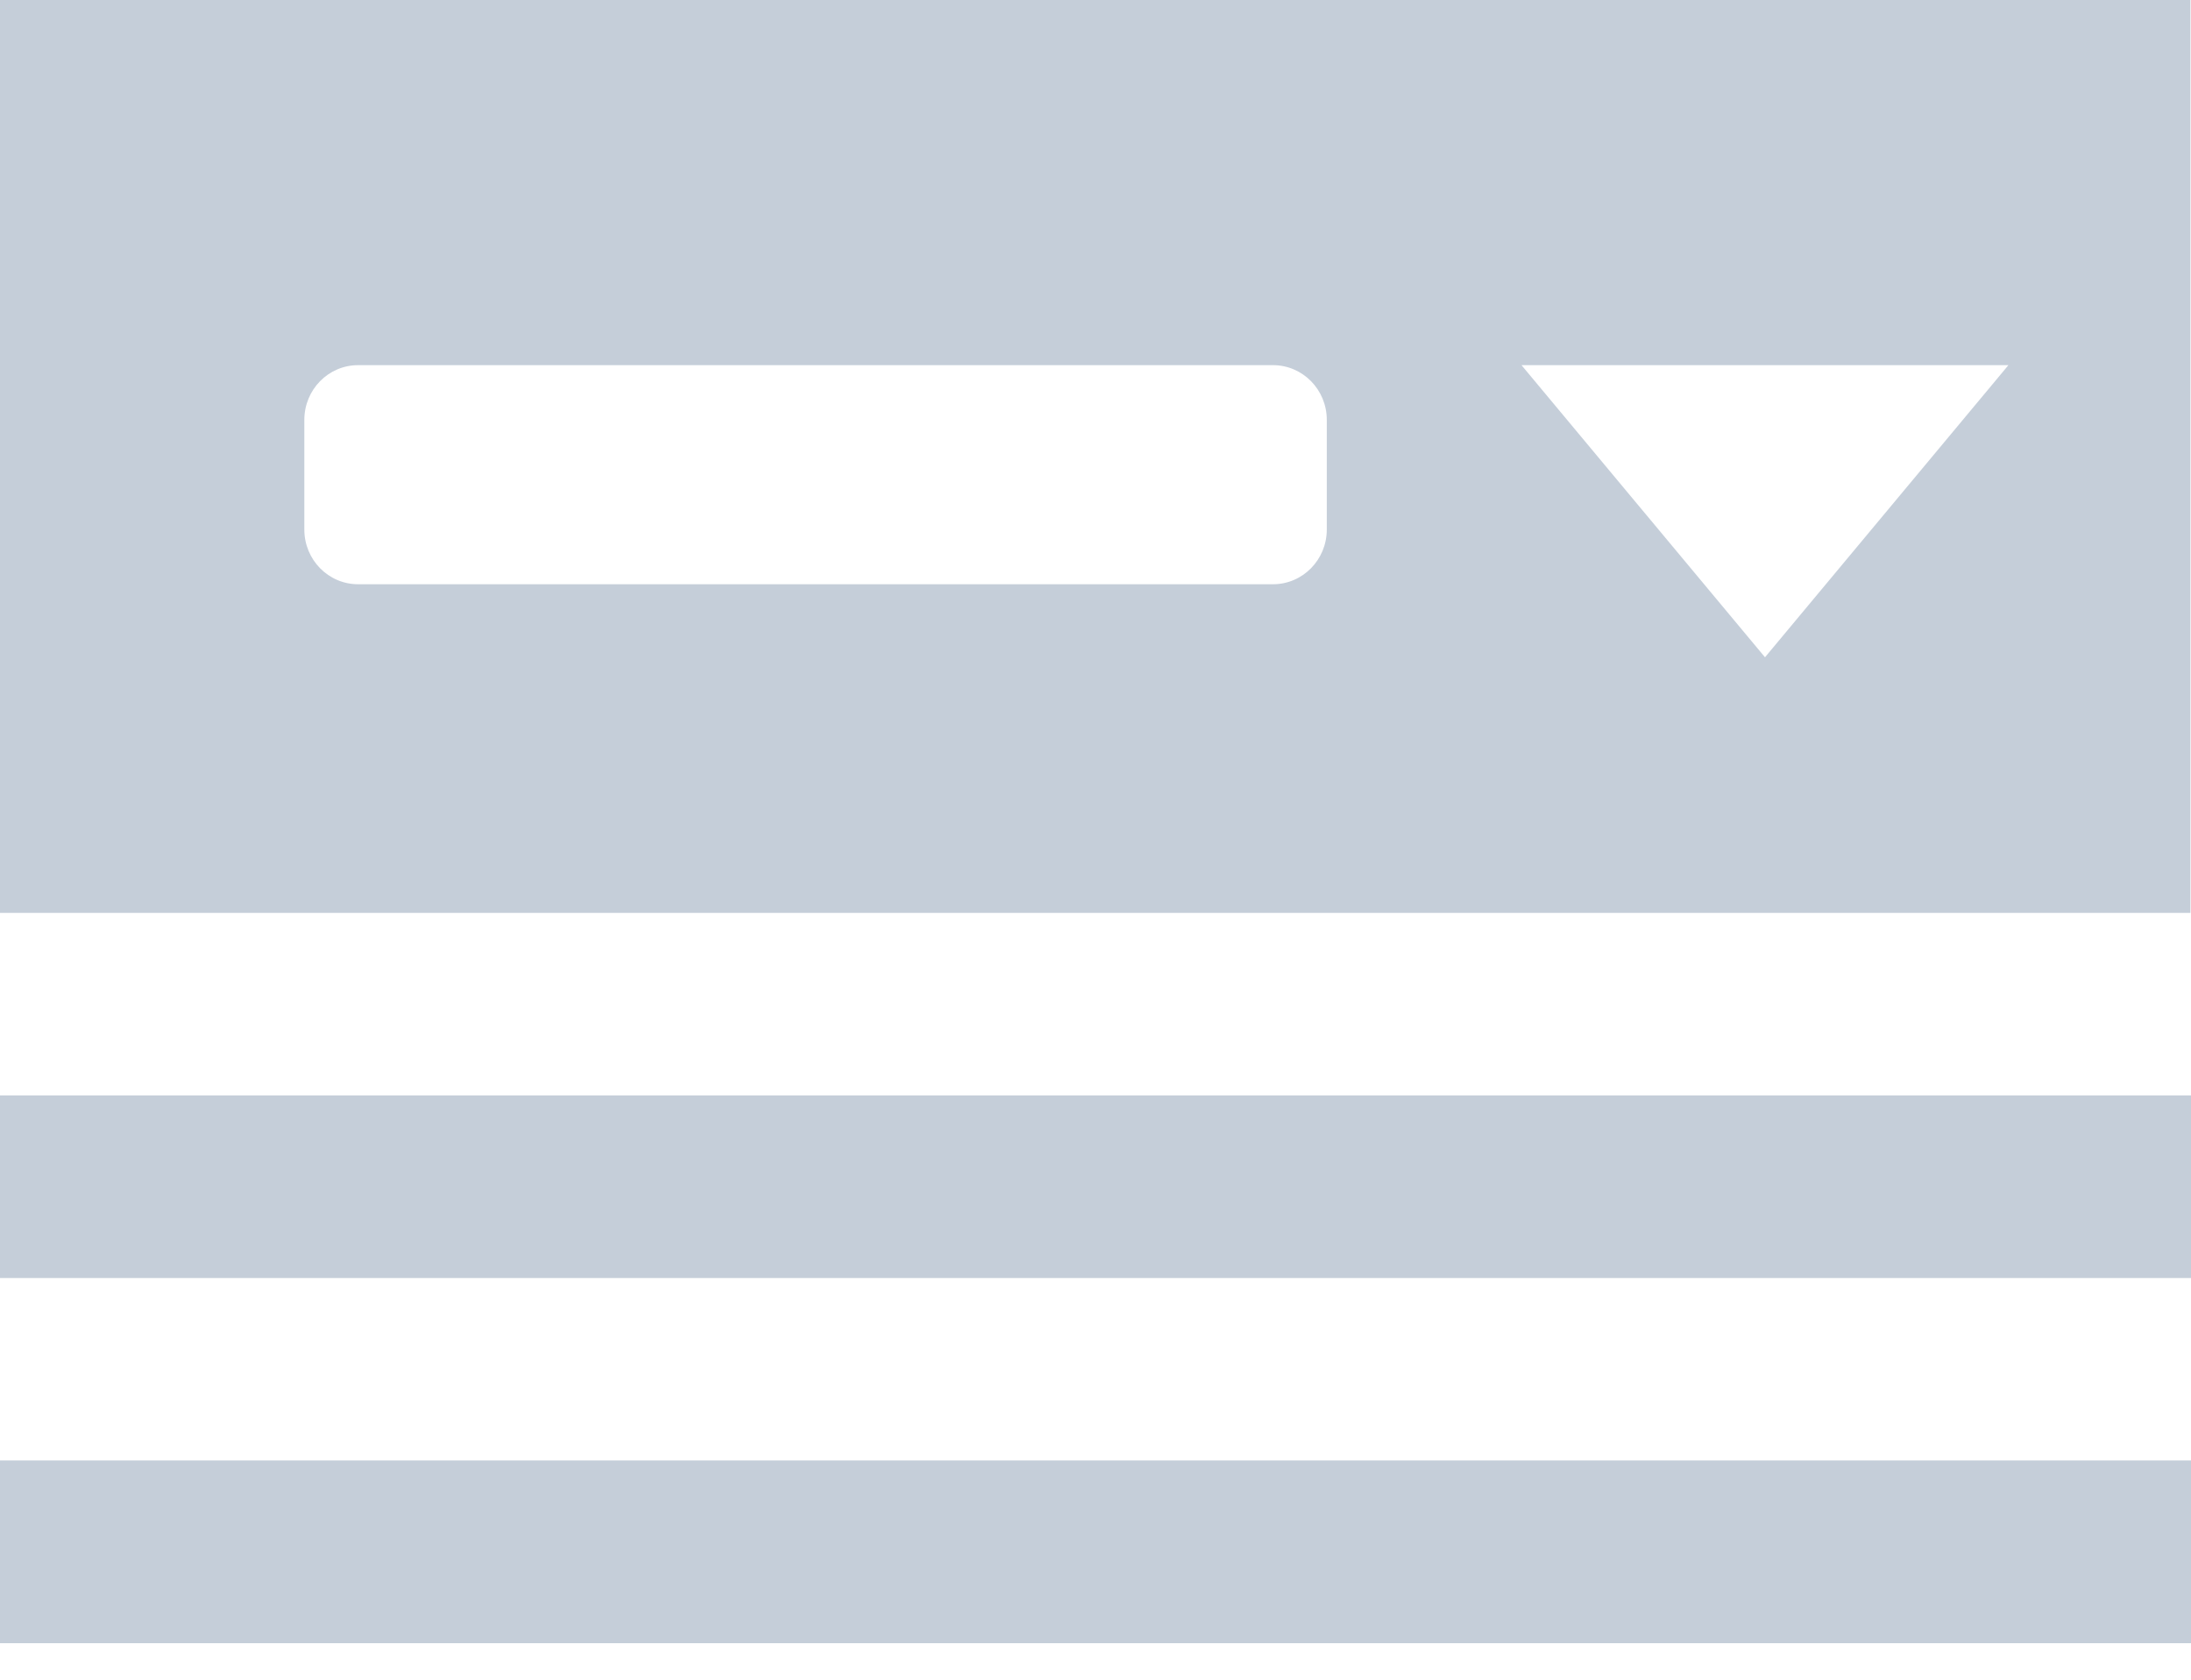
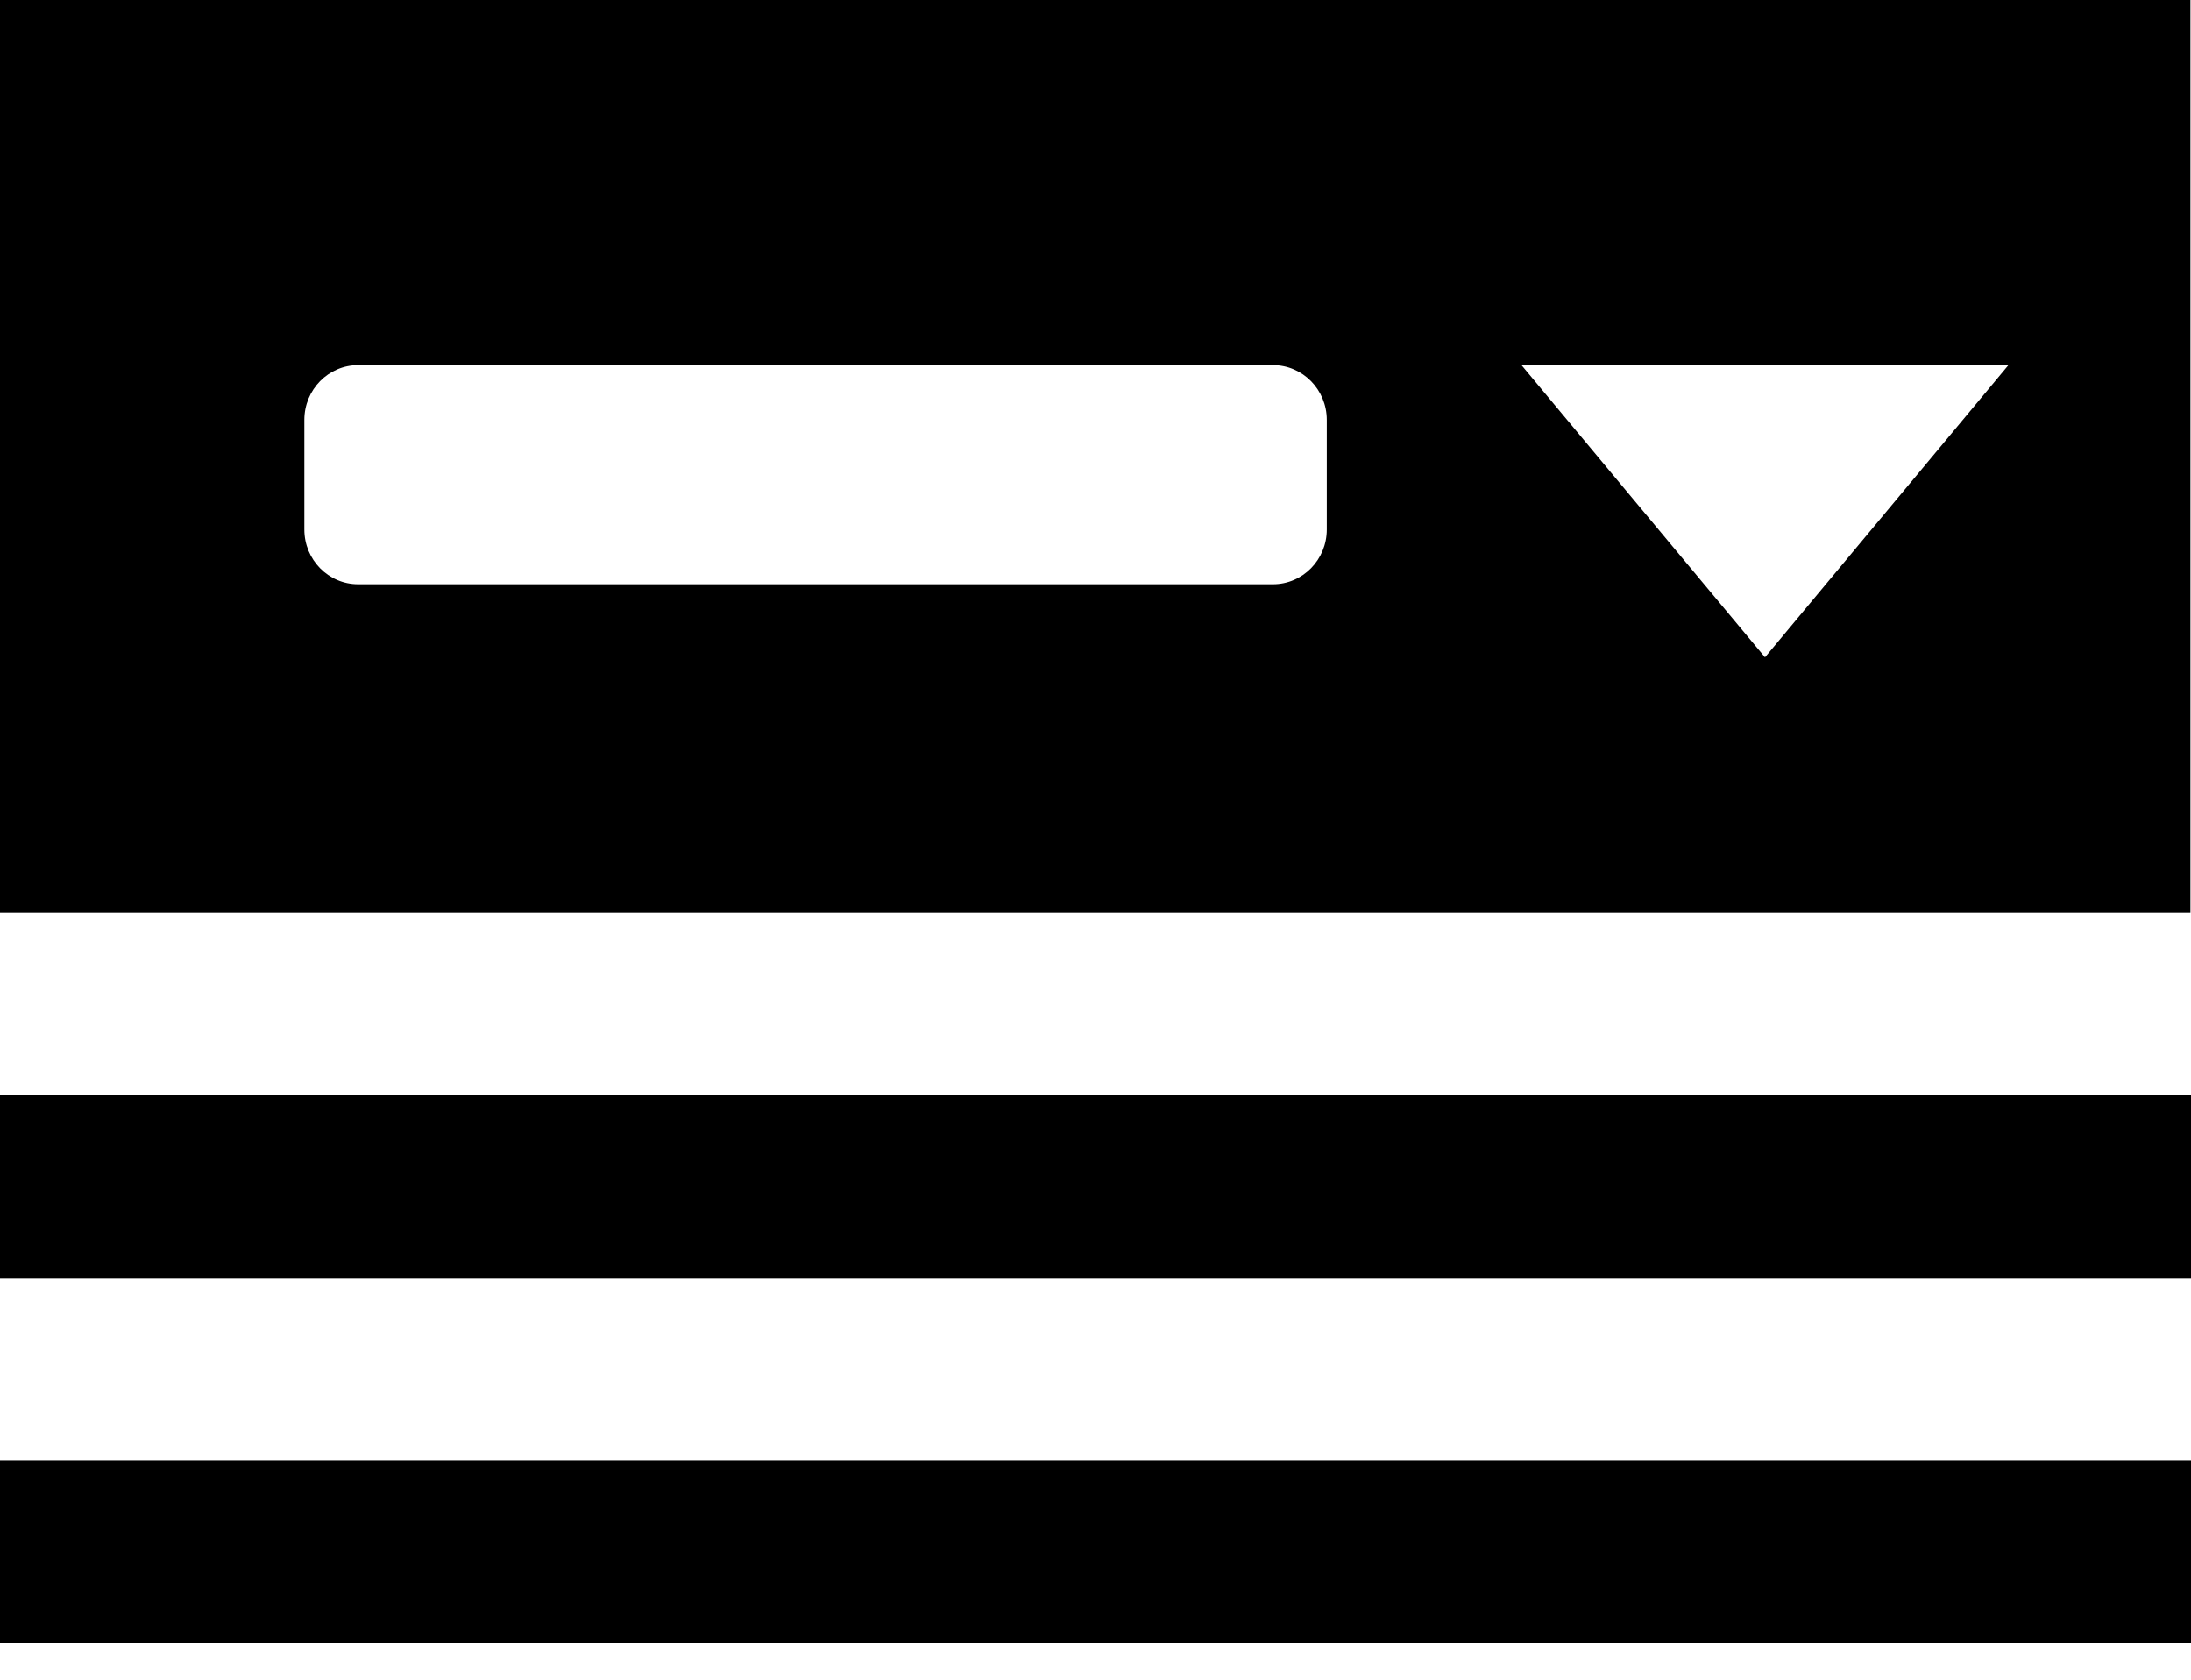
<svg xmlns="http://www.w3.org/2000/svg" width="30px" height="23px" viewBox="0 0 30 23" version="1.1">
-   <g stroke="none" stroke-width="1" fill="none" fill-rule="evenodd">
-     <g transform="translate(-222, -544)" fill="#C5CED9">
+   <g stroke="none" stroke-width="1" fill-rule="evenodd">
+     <g transform="translate(-222, -544)">
      <g transform="translate(222, 544)">
        <path d="M0,0 L29.992,0 L29.992,12.5 L0,12.5 L0,0 Z M24.167,9 L27.5,5 L20.833,5 L24.167,9 Z M17.43,5 L4.904,5 C4.496,5 4.167,5.335 4.167,5.75 L4.167,7.25 C4.167,7.665 4.496,8 4.904,8 L17.43,8 C17.837,8 18.167,7.665 18.167,7.25 L18.167,5.75 C18.167,5.335 17.837,5 17.43,5 Z" />
        <rect x="0" y="15" width="30" height="2.5" />
        <rect x="0" y="20" width="30" height="2.5" />
        <rect x="0" y="20" width="30" height="2.5" />
      </g>
    </g>
  </g>
</svg>
